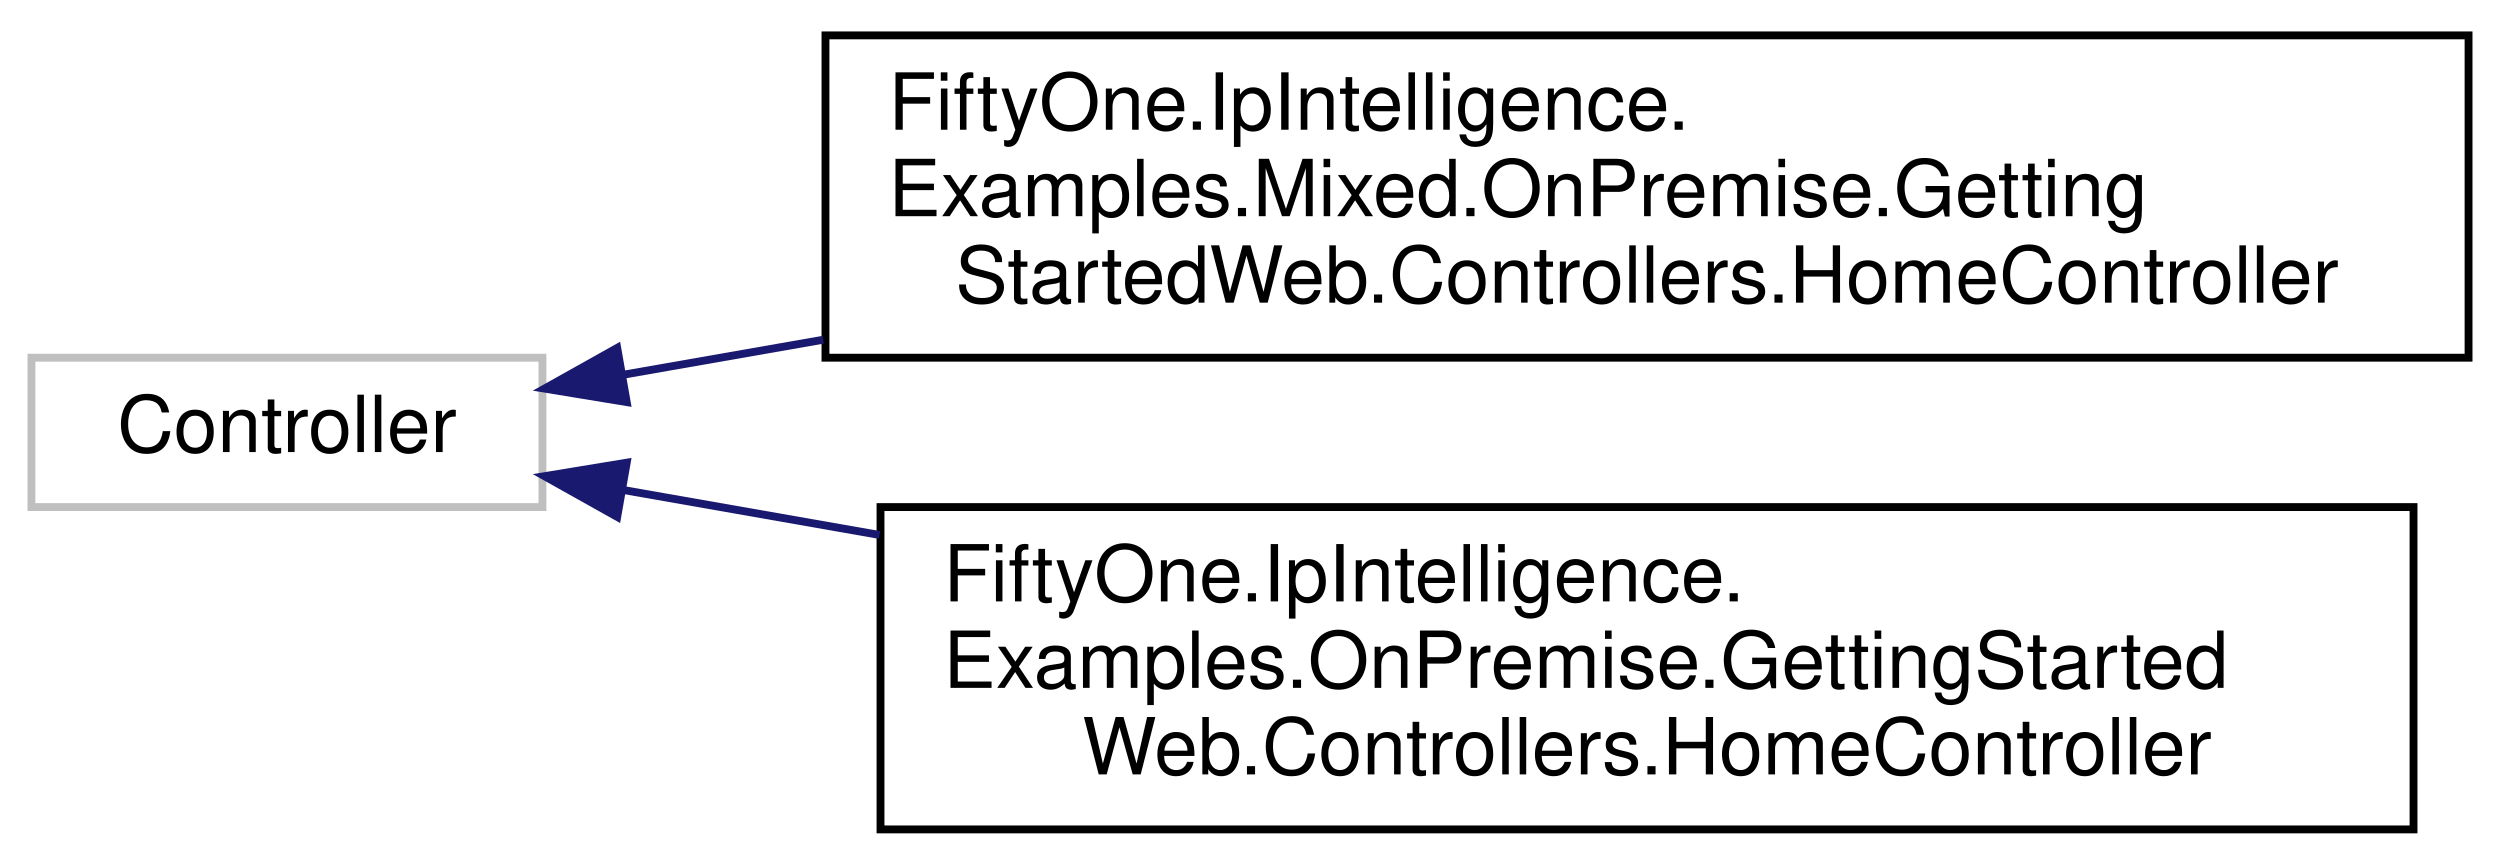
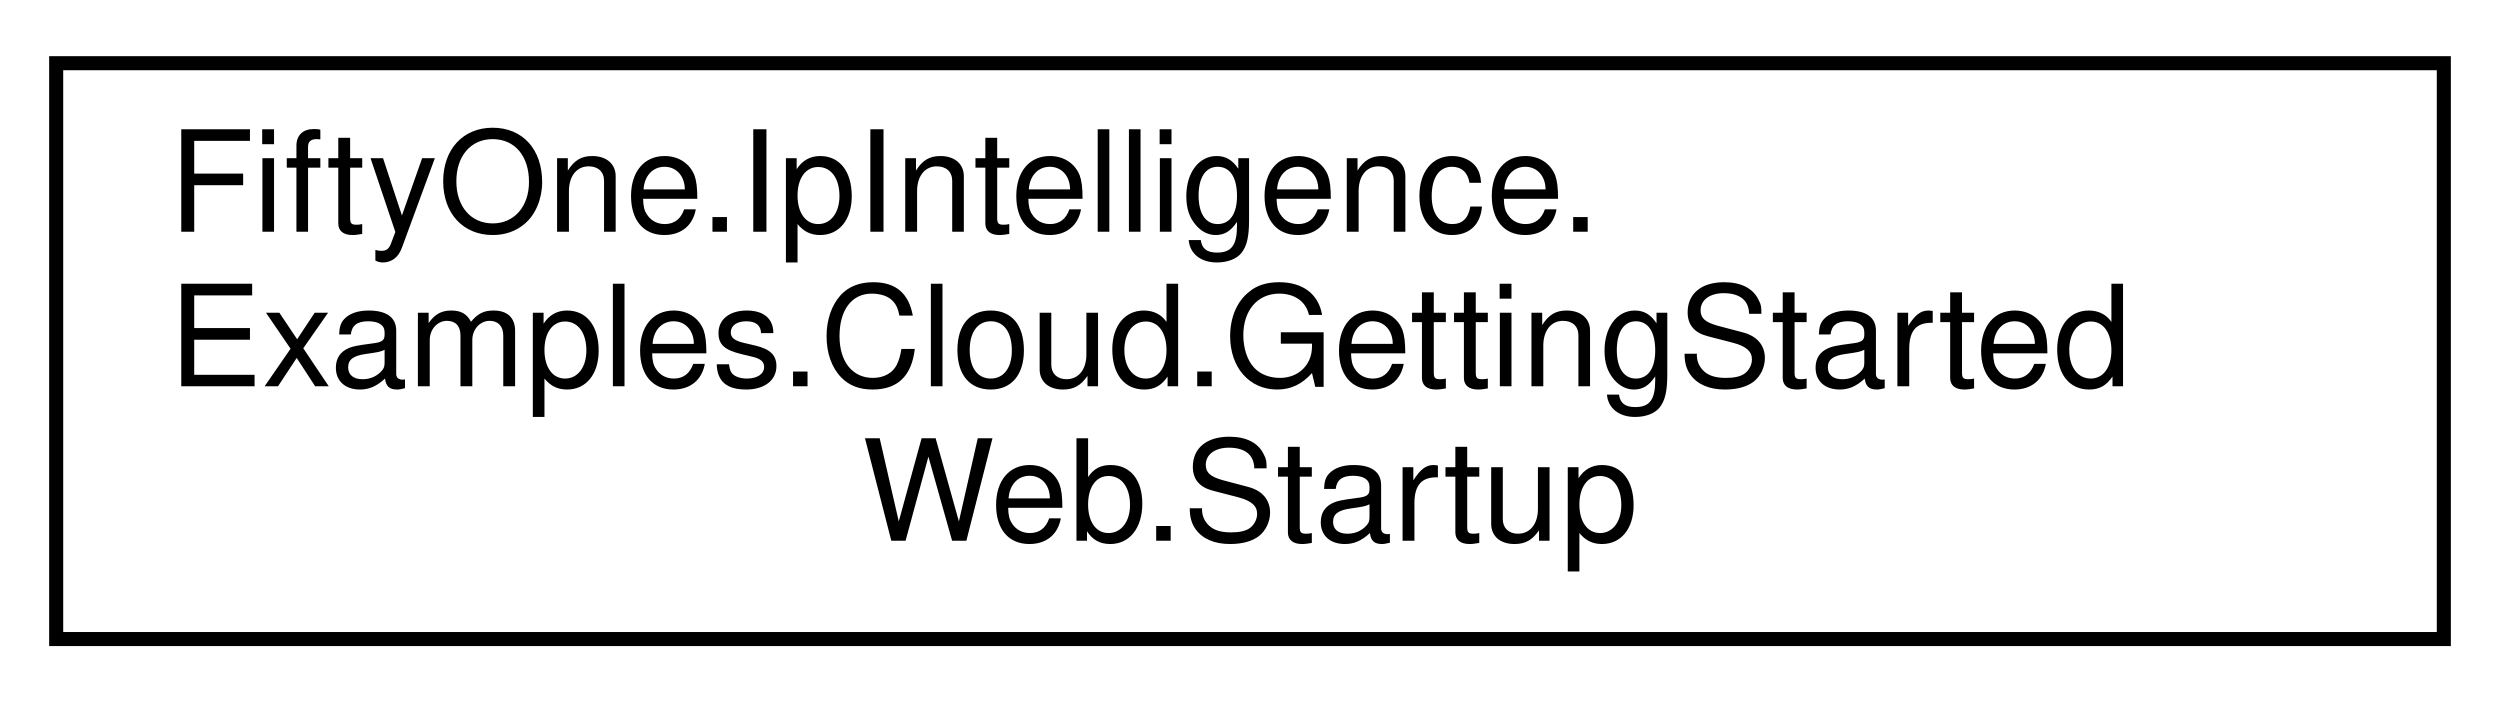
- <svg xmlns="http://www.w3.org/2000/svg" xmlns:xlink="http://www.w3.org/1999/xlink" width="318pt" height="110pt" viewBox="0.00 0.00 318.00 110.00">
-   <g id="graph0" class="graph" transform="scale(1 1) rotate(0) translate(4 106)">
+ <svg xmlns="http://www.w3.org/2000/svg" xmlns:xlink="http://www.w3.org/1999/xlink" width="178pt" height="50pt" viewBox="0.00 0.00 178.00 50.00">
+   <g id="graph0" class="graph" transform="scale(1 1) rotate(0) translate(4 46)">
    <g id="node1" class="node">
      <g id="a_node1">
-         <a xlink:title=" ">
-           <polygon fill="none" stroke="#bfbfbf" points="0,-41.5 0,-60.5 65,-60.5 65,-41.5 0,-41.5" />
-           <text text-anchor="middle" x="32.5" y="-48.5" font-family="Helvetica,sans-Serif" font-size="10.00">Controller</text>
+         <a xlink:href="class_fifty_one_1_1_ip_intelligence_1_1_examples_1_1_cloud_1_1_getting_started_web_1_1_startup.html" target="_top" xlink:title=" ">
+           <polygon fill="none" stroke="black" points="0,-0.5 0,-41.5 170,-41.5 170,-0.5 0,-0.5" />
+           <text text-anchor="start" x="8" y="-29.5" font-family="Helvetica,sans-Serif" font-size="10.00">FiftyOne.IpIntelligence.</text>
+           <text text-anchor="start" x="8" y="-18.5" font-family="Helvetica,sans-Serif" font-size="10.00">Examples.Cloud.GettingStarted</text>
+           <text text-anchor="middle" x="85" y="-7.5" font-family="Helvetica,sans-Serif" font-size="10.00">Web.Startup</text>
        </a>
      </g>
    </g>
-     <g id="node2" class="node">
-       <g id="a_node2">
-         <a xlink:href="class_fifty_one_1_1_ip_intelligence_1_1_examples_1_1_mixed_1_1_on_premise_1_1_getting_started_we21acfbfc9755c92c9d2d705366905912.html" target="_top" xlink:title=" ">
-           <polygon fill="none" stroke="black" points="101,-60.5 101,-101.5 310,-101.5 310,-60.5 101,-60.5" />
-           <text text-anchor="start" x="109" y="-89.5" font-family="Helvetica,sans-Serif" font-size="10.00">FiftyOne.IpIntelligence.</text>
-           <text text-anchor="start" x="109" y="-78.5" font-family="Helvetica,sans-Serif" font-size="10.00">Examples.Mixed.OnPremise.Getting</text>
-           <text text-anchor="middle" x="205.5" y="-67.5" font-family="Helvetica,sans-Serif" font-size="10.00">StartedWeb.Controllers.HomeController</text>
-         </a>
-       </g>
-     </g>
-     <g id="edge1" class="edge">
-       <path fill="none" stroke="midnightblue" d="M75.26,-58.33C83.2,-59.72 91.82,-61.23 100.72,-62.79" />
-       <polygon fill="midnightblue" stroke="midnightblue" points="75.72,-54.85 65.26,-56.57 74.51,-61.75 75.72,-54.85" />
-     </g>
-     <g id="node3" class="node">
-       <g id="a_node3">
-         <a xlink:href="class_fifty_one_1_1_ip_intelligence_1_1_examples_1_1_on_premise_1_1_getting_started_web_1_1_controllers_1_1_home_controller.html" target="_top" xlink:title=" ">
-           <polygon fill="none" stroke="black" points="108,-0.5 108,-41.5 303,-41.5 303,-0.5 108,-0.5" />
-           <text text-anchor="start" x="116" y="-29.5" font-family="Helvetica,sans-Serif" font-size="10.00">FiftyOne.IpIntelligence.</text>
-           <text text-anchor="start" x="116" y="-18.5" font-family="Helvetica,sans-Serif" font-size="10.00">Examples.OnPremise.GettingStarted</text>
-           <text text-anchor="middle" x="205.5" y="-7.5" font-family="Helvetica,sans-Serif" font-size="10.00">Web.Controllers.HomeController</text>
-         </a>
-       </g>
-     </g>
-     <g id="edge2" class="edge">
-       <path fill="none" stroke="midnightblue" d="M75.29,-43.67C85.33,-41.91 96.47,-39.95 107.88,-37.95" />
-       <polygon fill="midnightblue" stroke="midnightblue" points="74.51,-40.25 65.26,-45.43 75.72,-47.15 74.51,-40.25" />
-     </g>
  </g>
</svg>
